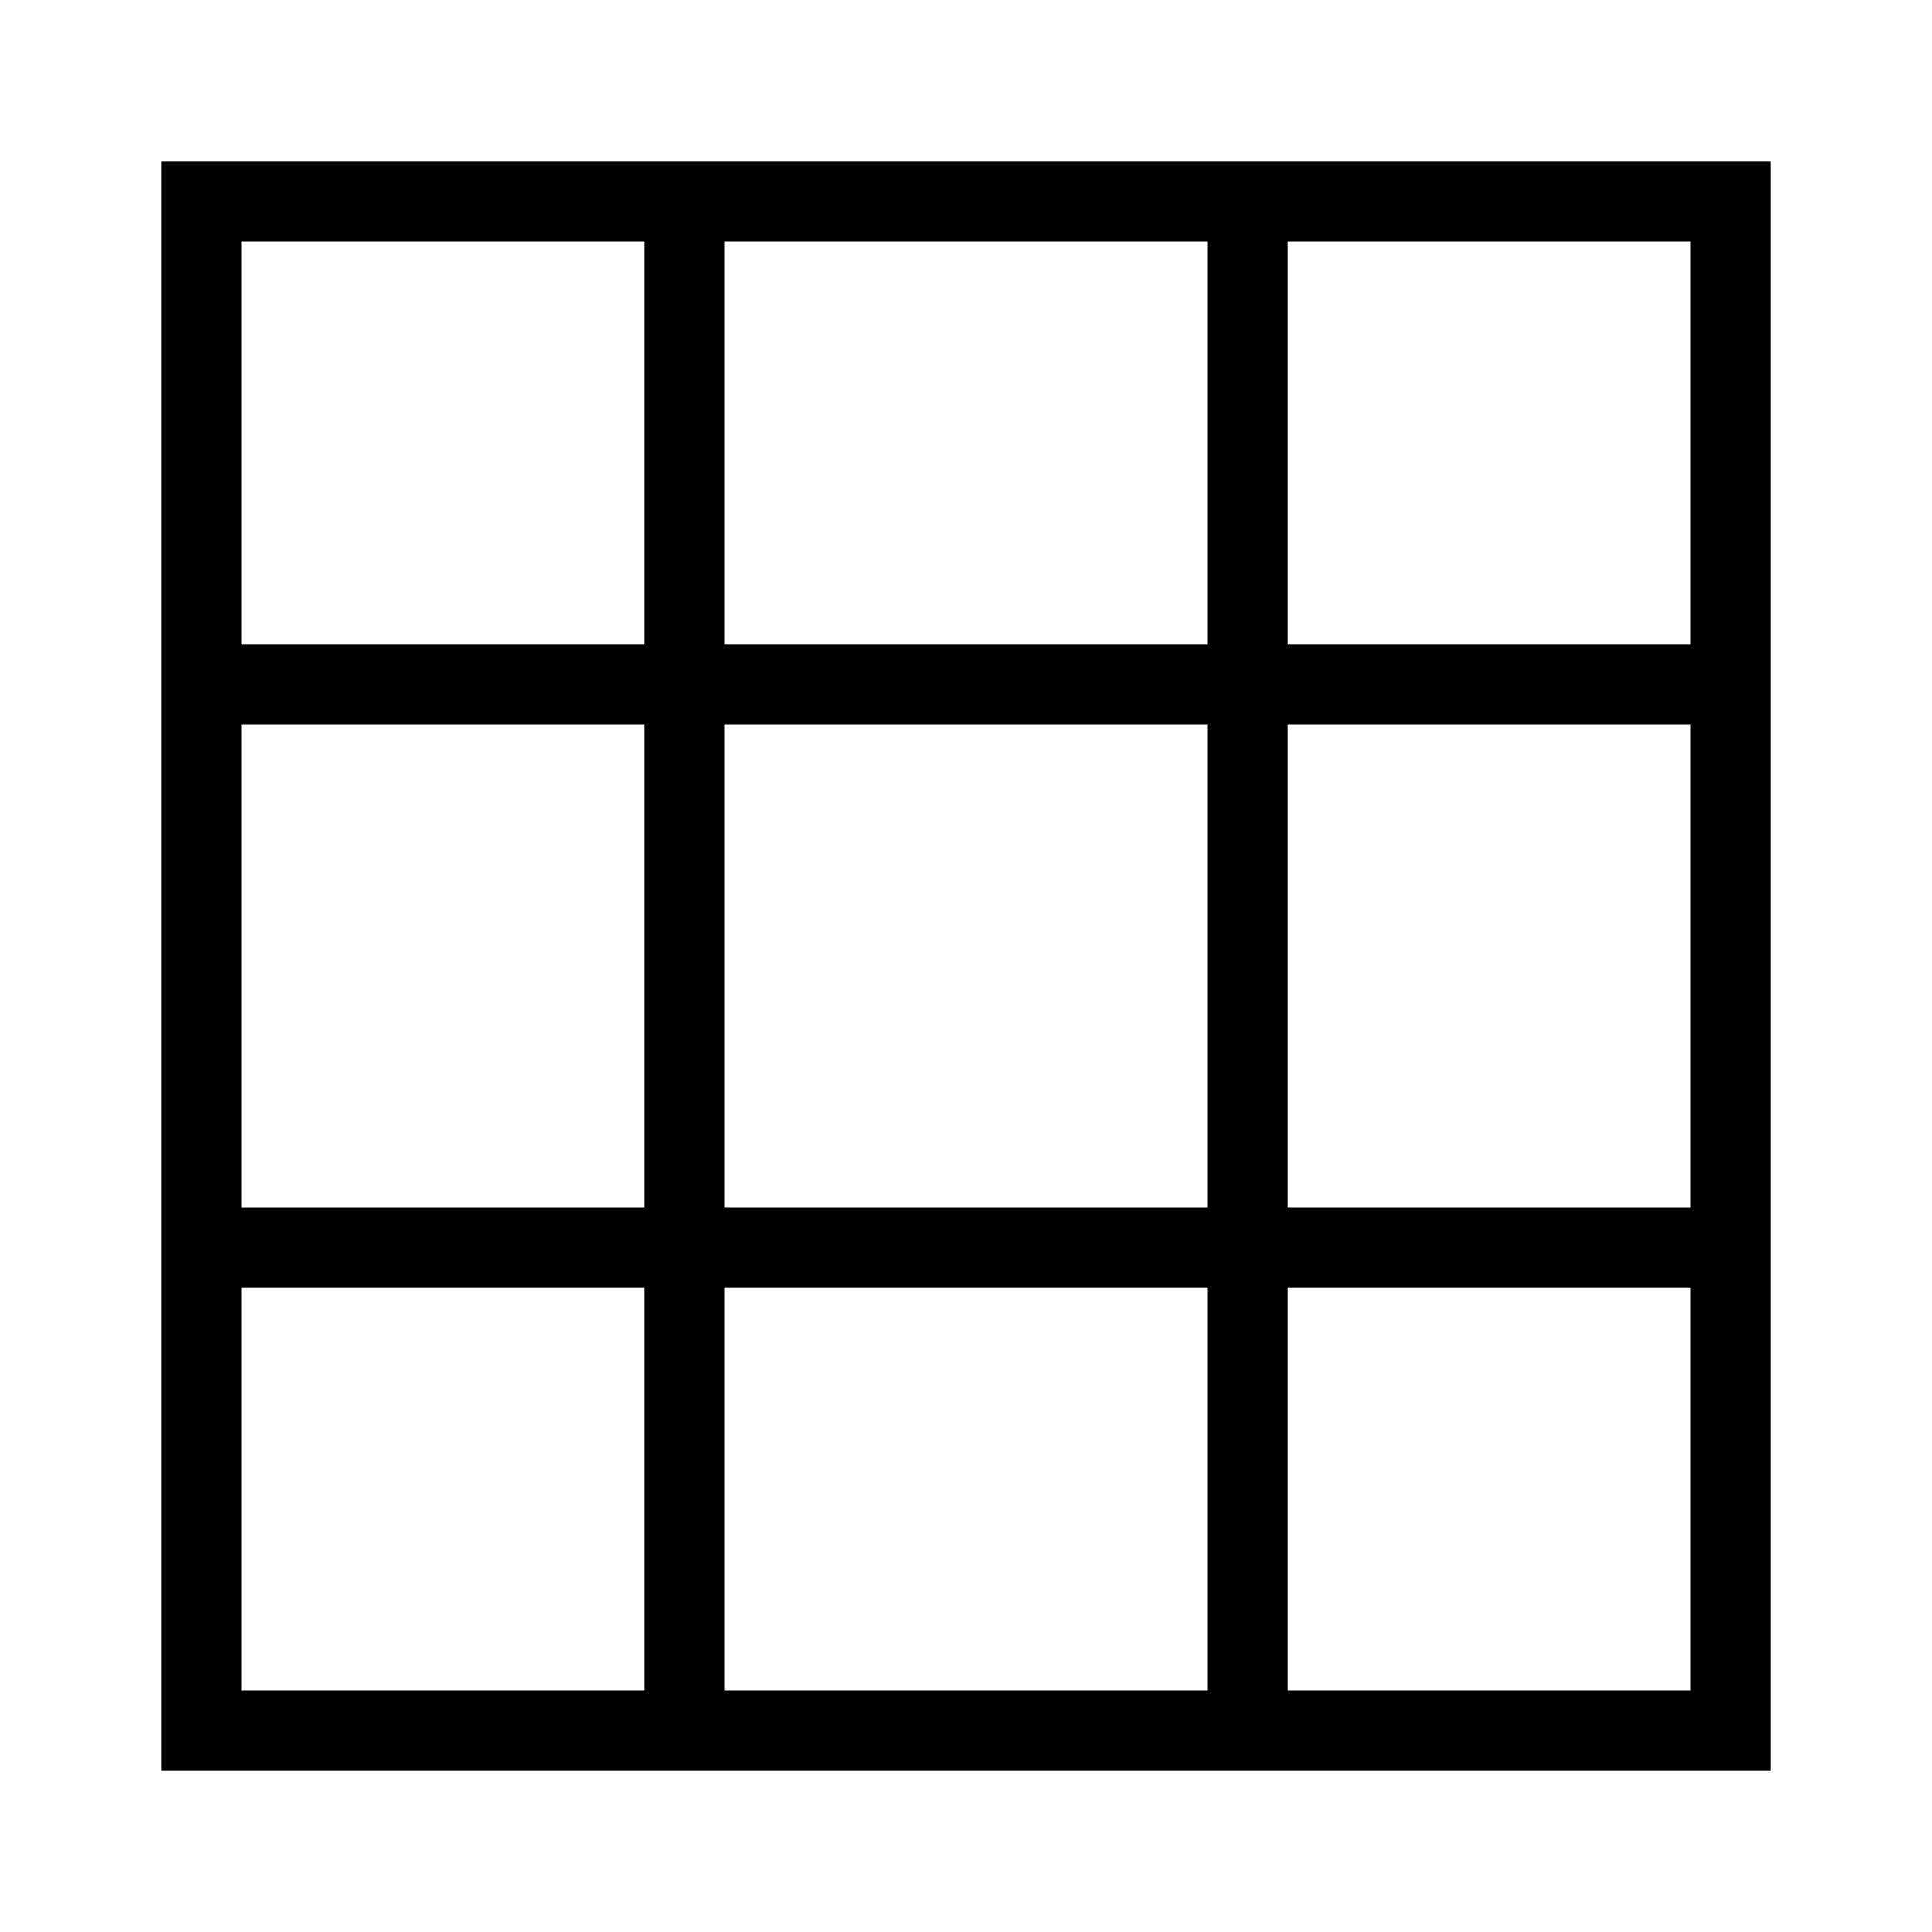
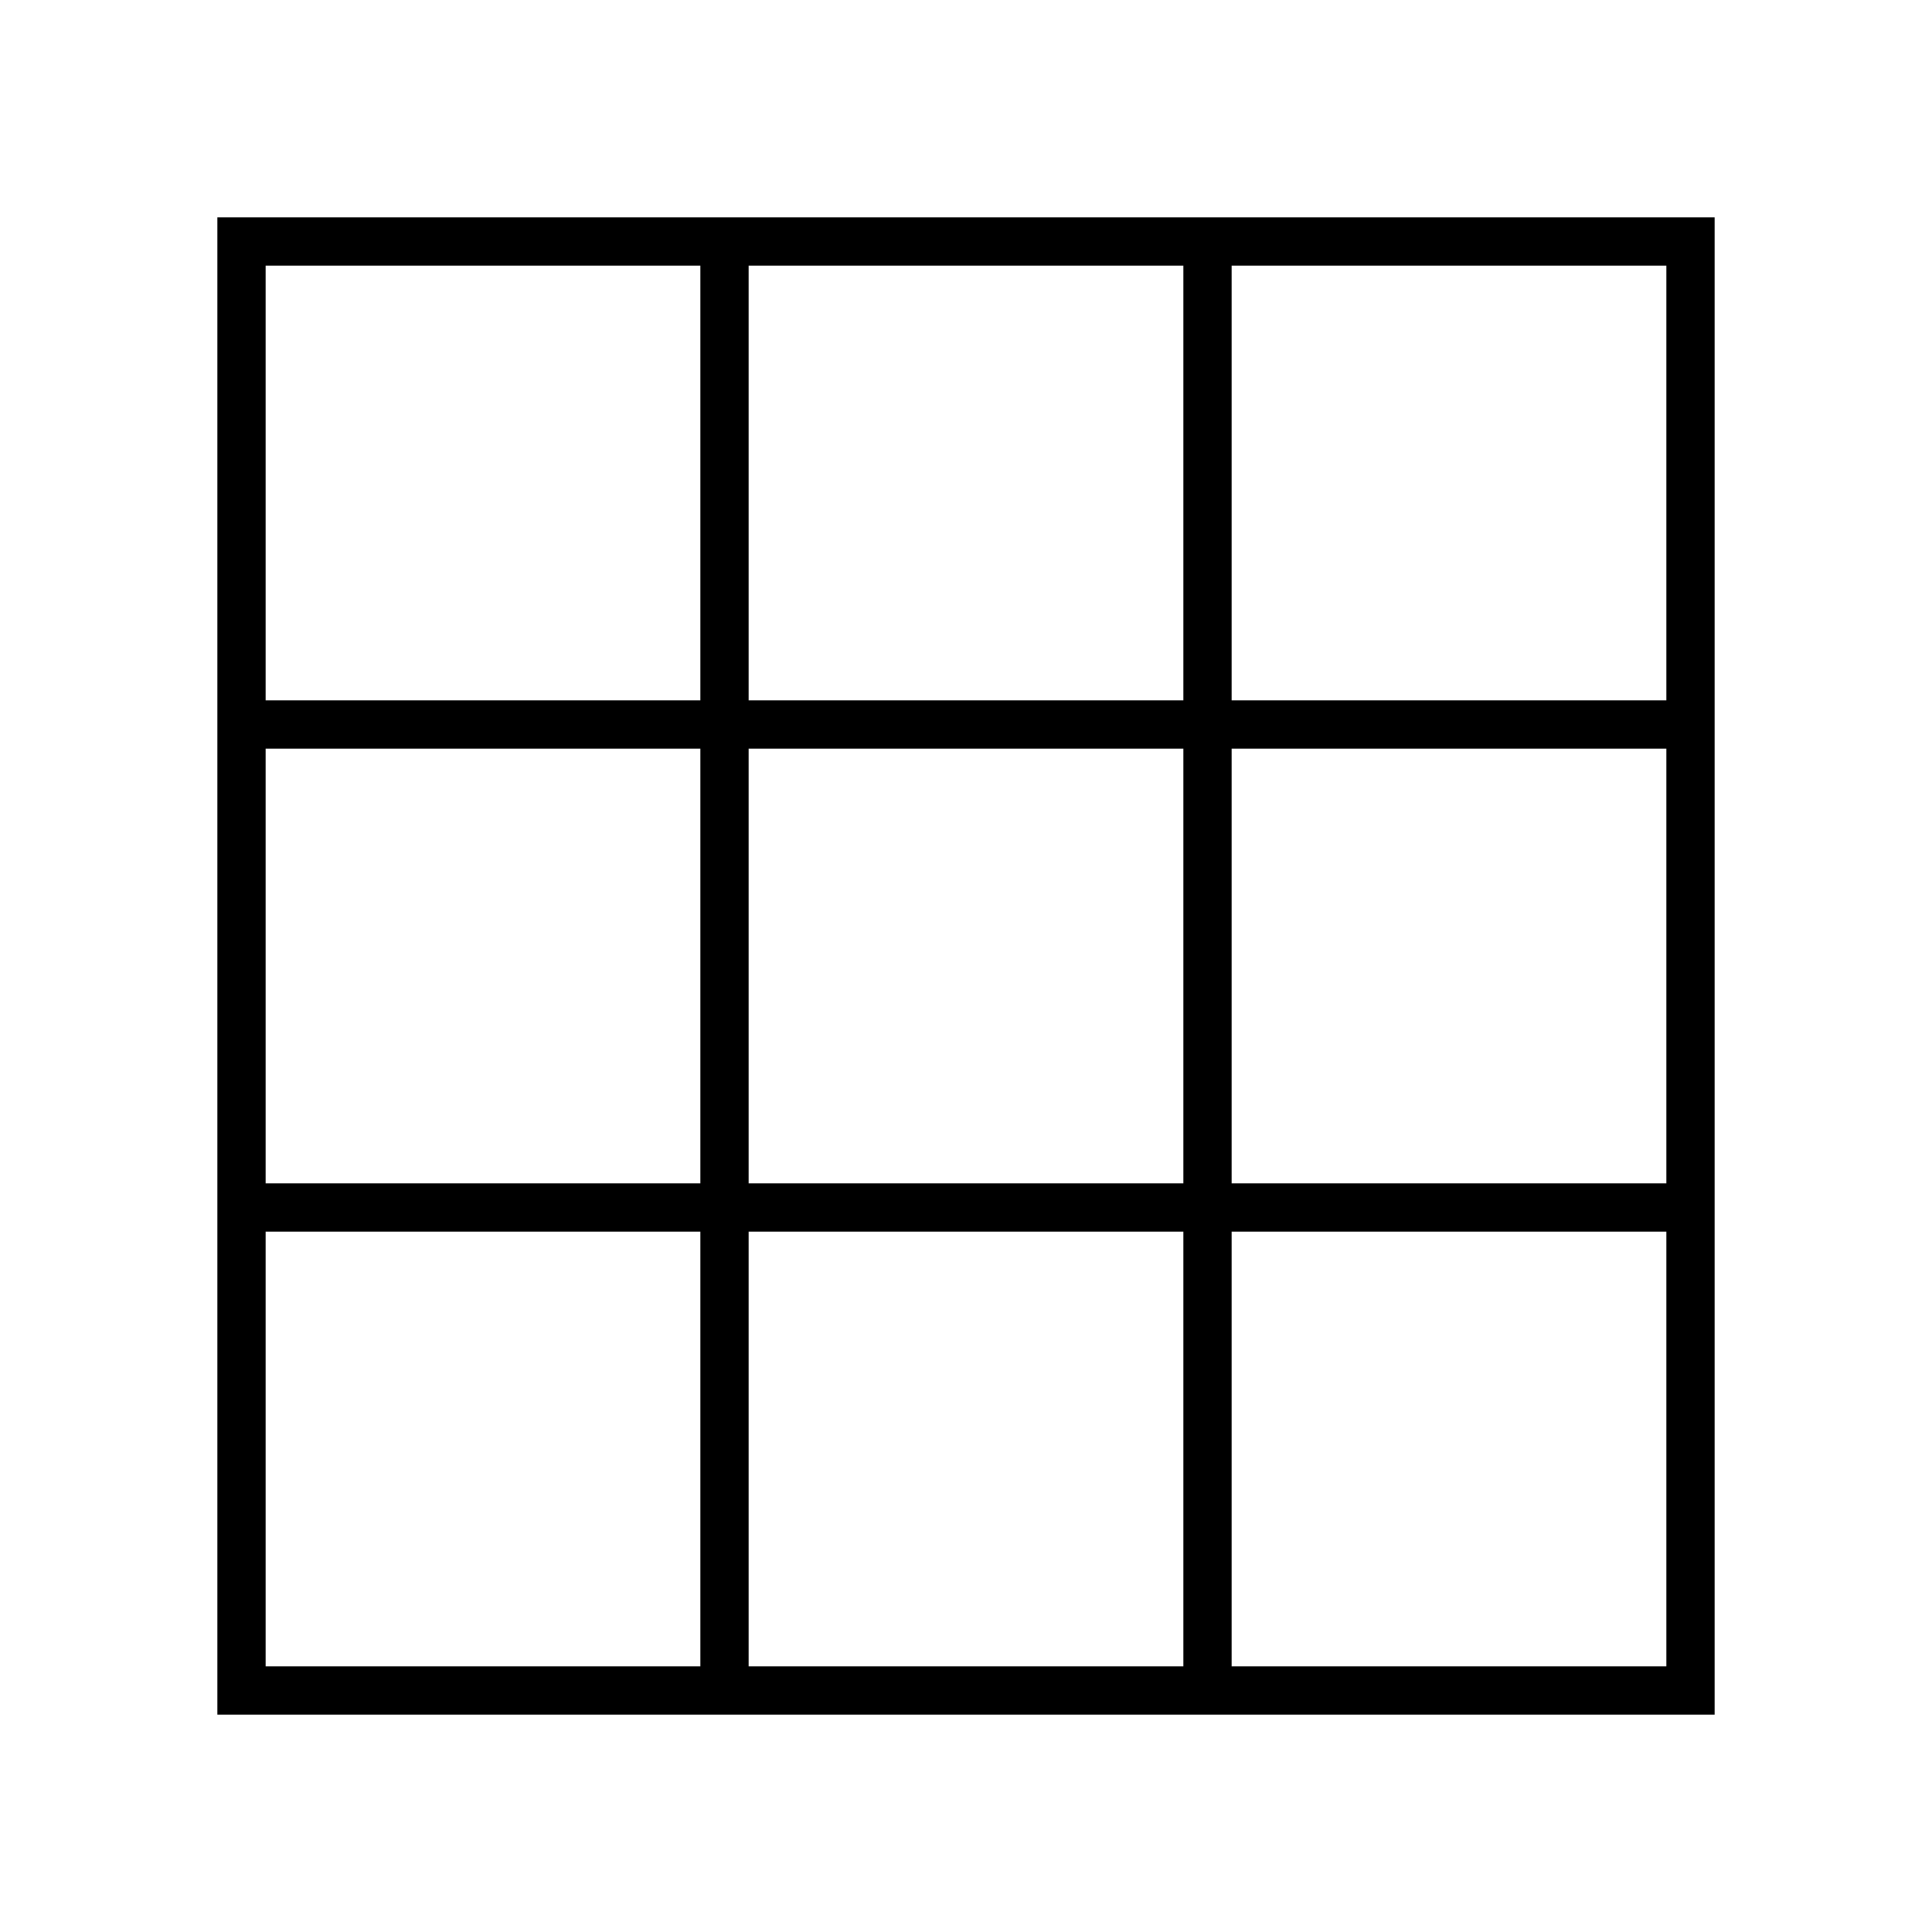
- <svg xmlns="http://www.w3.org/2000/svg" width="800px" height="800px" viewBox="0 0 24 24" fill="#000000">
-   <g id="SVGRepo_bgCarrier" stroke-width="0" />
-   <g id="SVGRepo_tracerCarrier" stroke-linecap="round" stroke-linejoin="round" />
-   <g id="SVGRepo_iconCarrier">
-     <path d="M2 2v20h20V2zm19 6h-5V3h5zm-6-5v5H9V3zM3 9h5v6H3zm6 0h6v6H9zM8 3v5H3V3zM3 21v-5h5v5zm6-5h6v5H9zm12 5h-5v-5h5zm-5-6V9h5v6z" />
-     <path fill="none" d="M0 0h24v24H0z" />
-   </g>
+ <svg xmlns="http://www.w3.org/2000/svg" width="800px" height="800px" viewBox="0 0 800 800" fill="#000000">
+   <line x1="100" y1="300" x2="700" y2="300" stroke="black" stroke-width="20" />
+   <line x1="100" y1="500" x2="700" y2="500" stroke="black" stroke-width="20" />
+   <line x1="300" y1="100" x2="300" y2="700" stroke="black" stroke-width="20" />
+   <line x1="500" y1="100" x2="500" y2="700" stroke="black" stroke-width="20" />
+   <rect x="100" y="100" width="600" height="600" fill="none" stroke="black" stroke-width="20" />
</svg>
